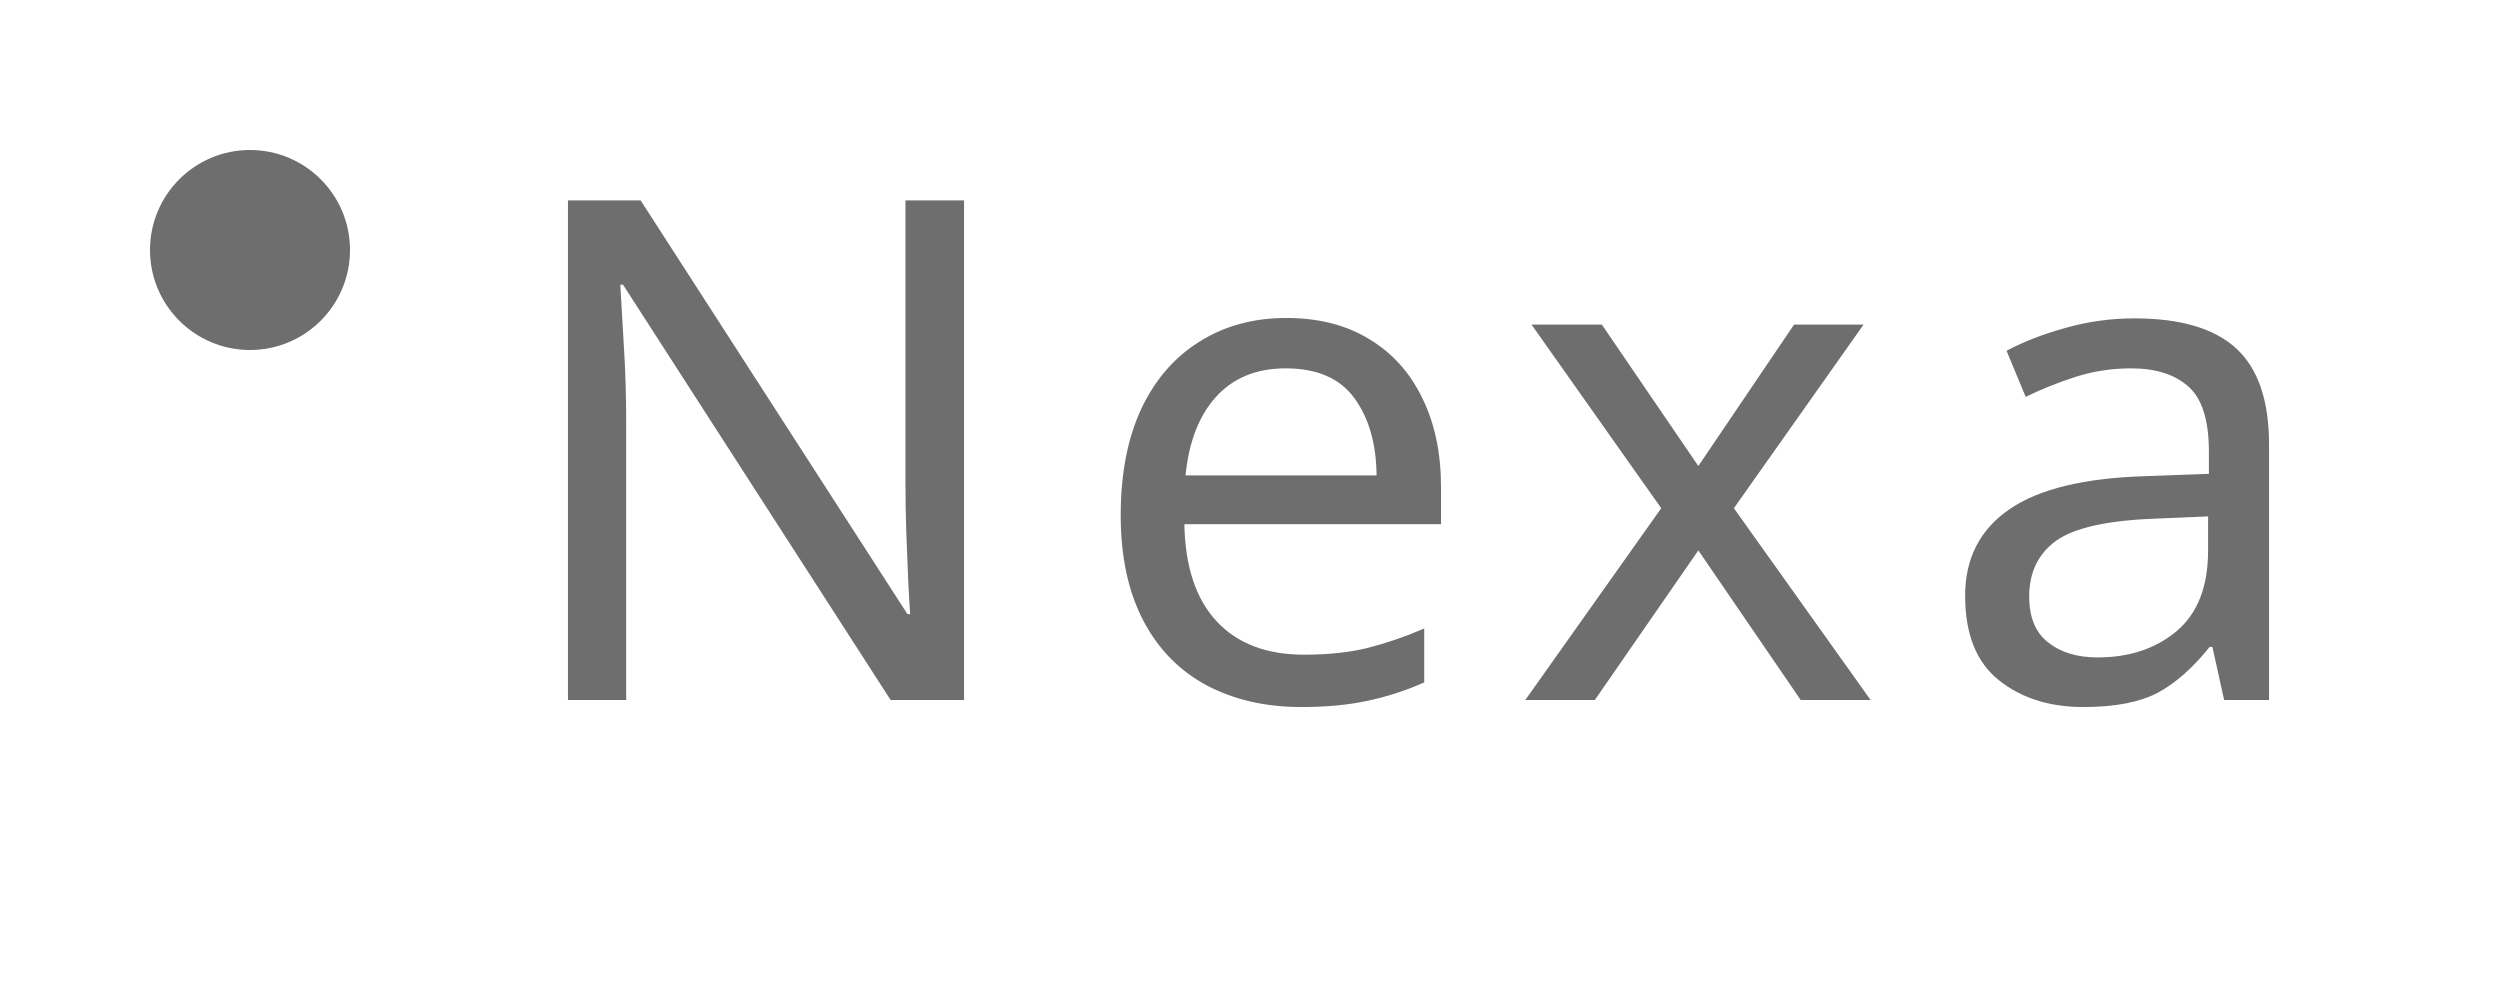
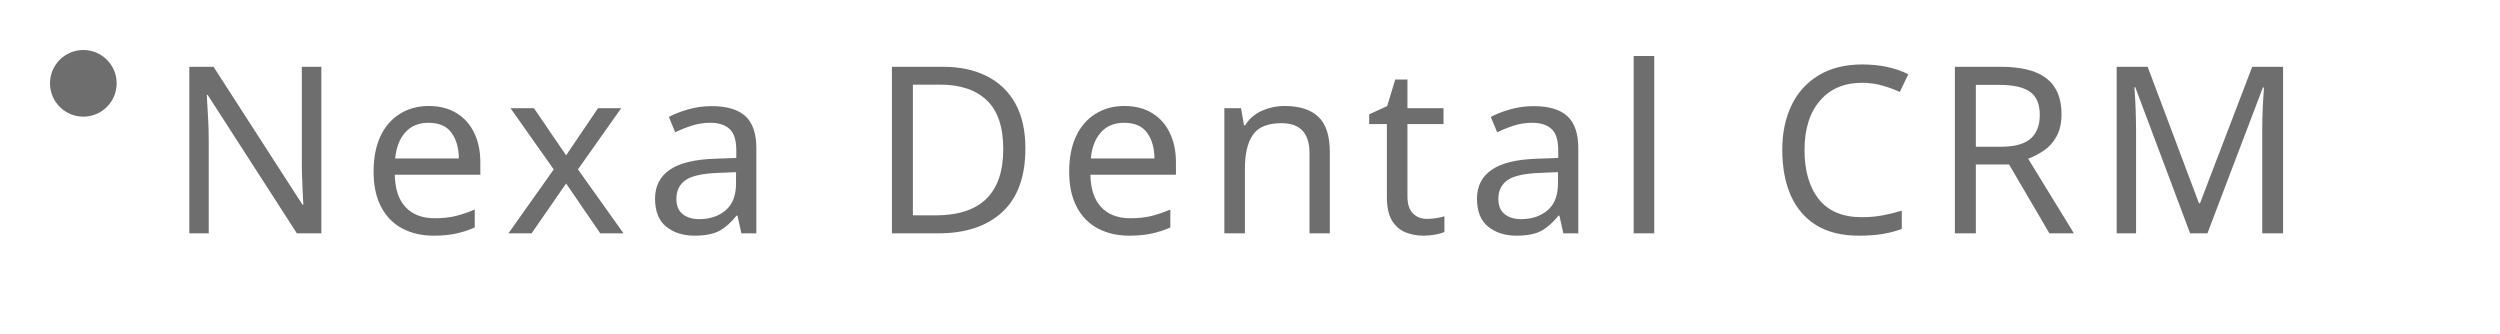
- <svg xmlns="http://www.w3.org/2000/svg" width="100" height="40" viewBox="0 0 100 40">
+ <svg xmlns="http://www.w3.org/2000/svg" width="300" height="40" viewBox="0 0 300 40">
  <style>
    .text { font-family: 'Segoe UI', sans-serif; font-size: 28px; fill: #6e6e6e; letter-spacing: 2px; }
    .dot { fill: #6e6e6e; }
  </style>
  <circle class="dot" cx="10" cy="10" r="4" />
-   <text class="text" x="20" y="28">Nexa</text>
+   <text class="text" x="20" y="28">Nexa Dental CRM</text>
</svg>
